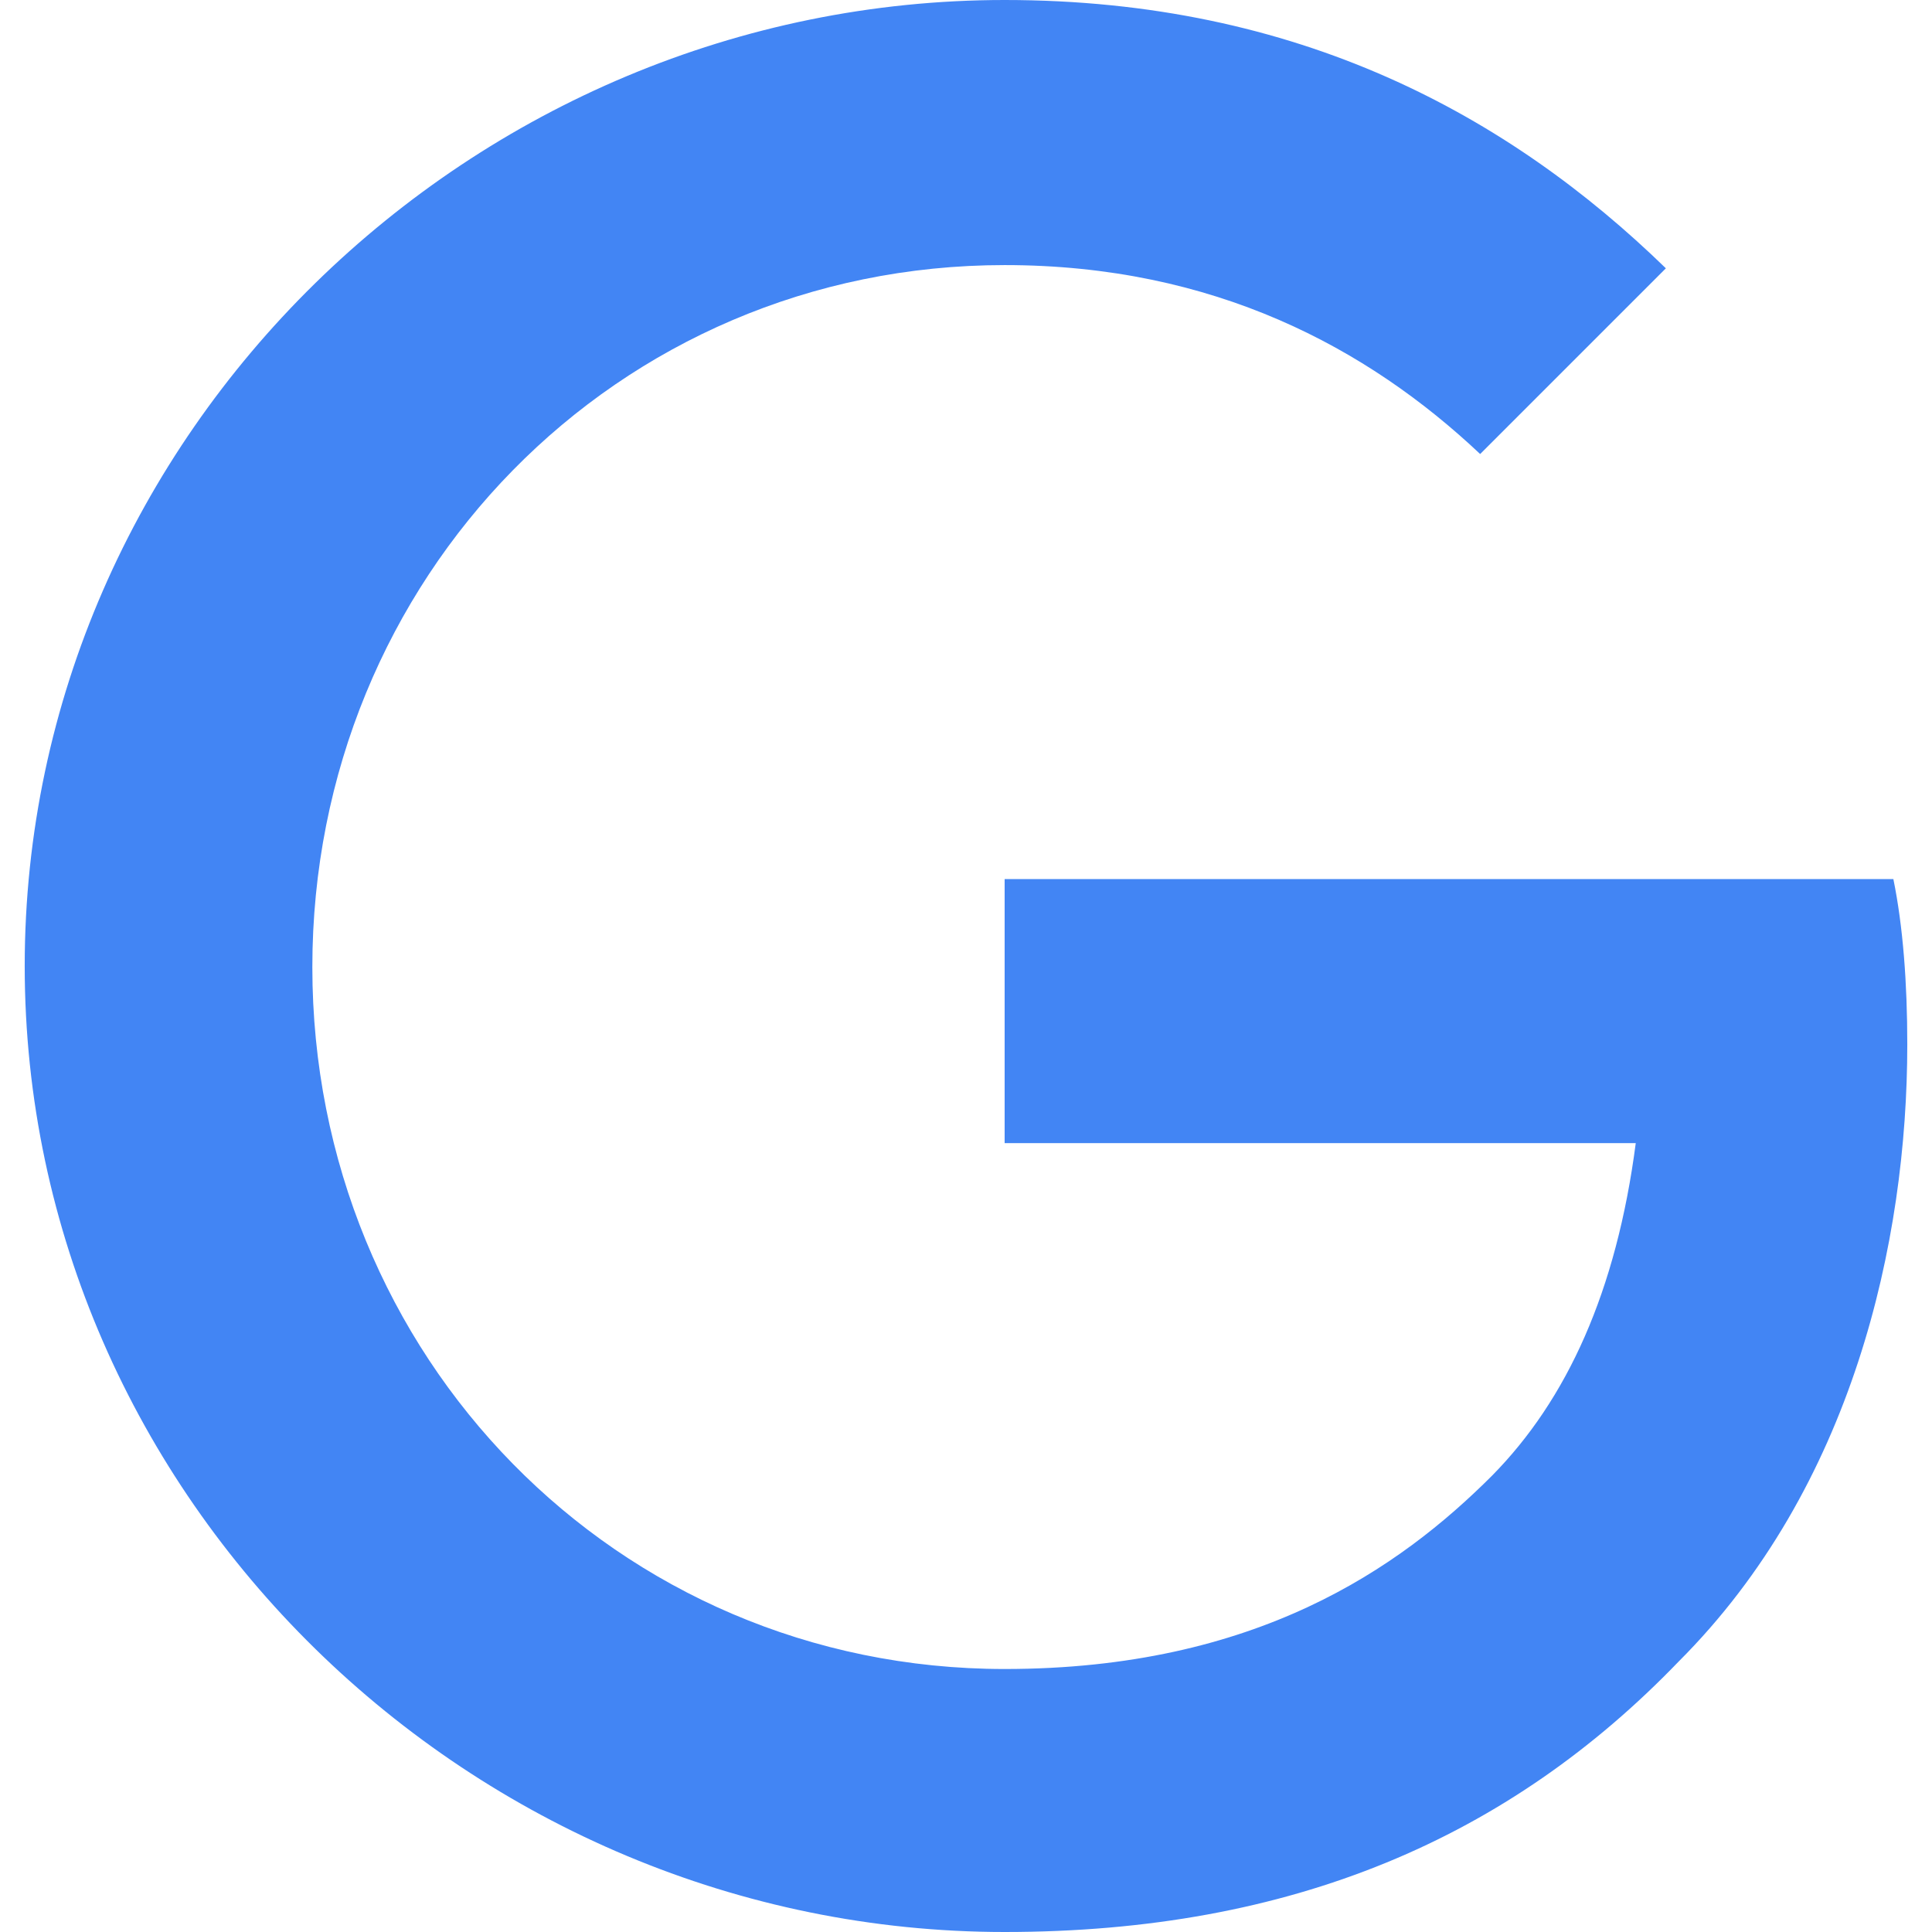
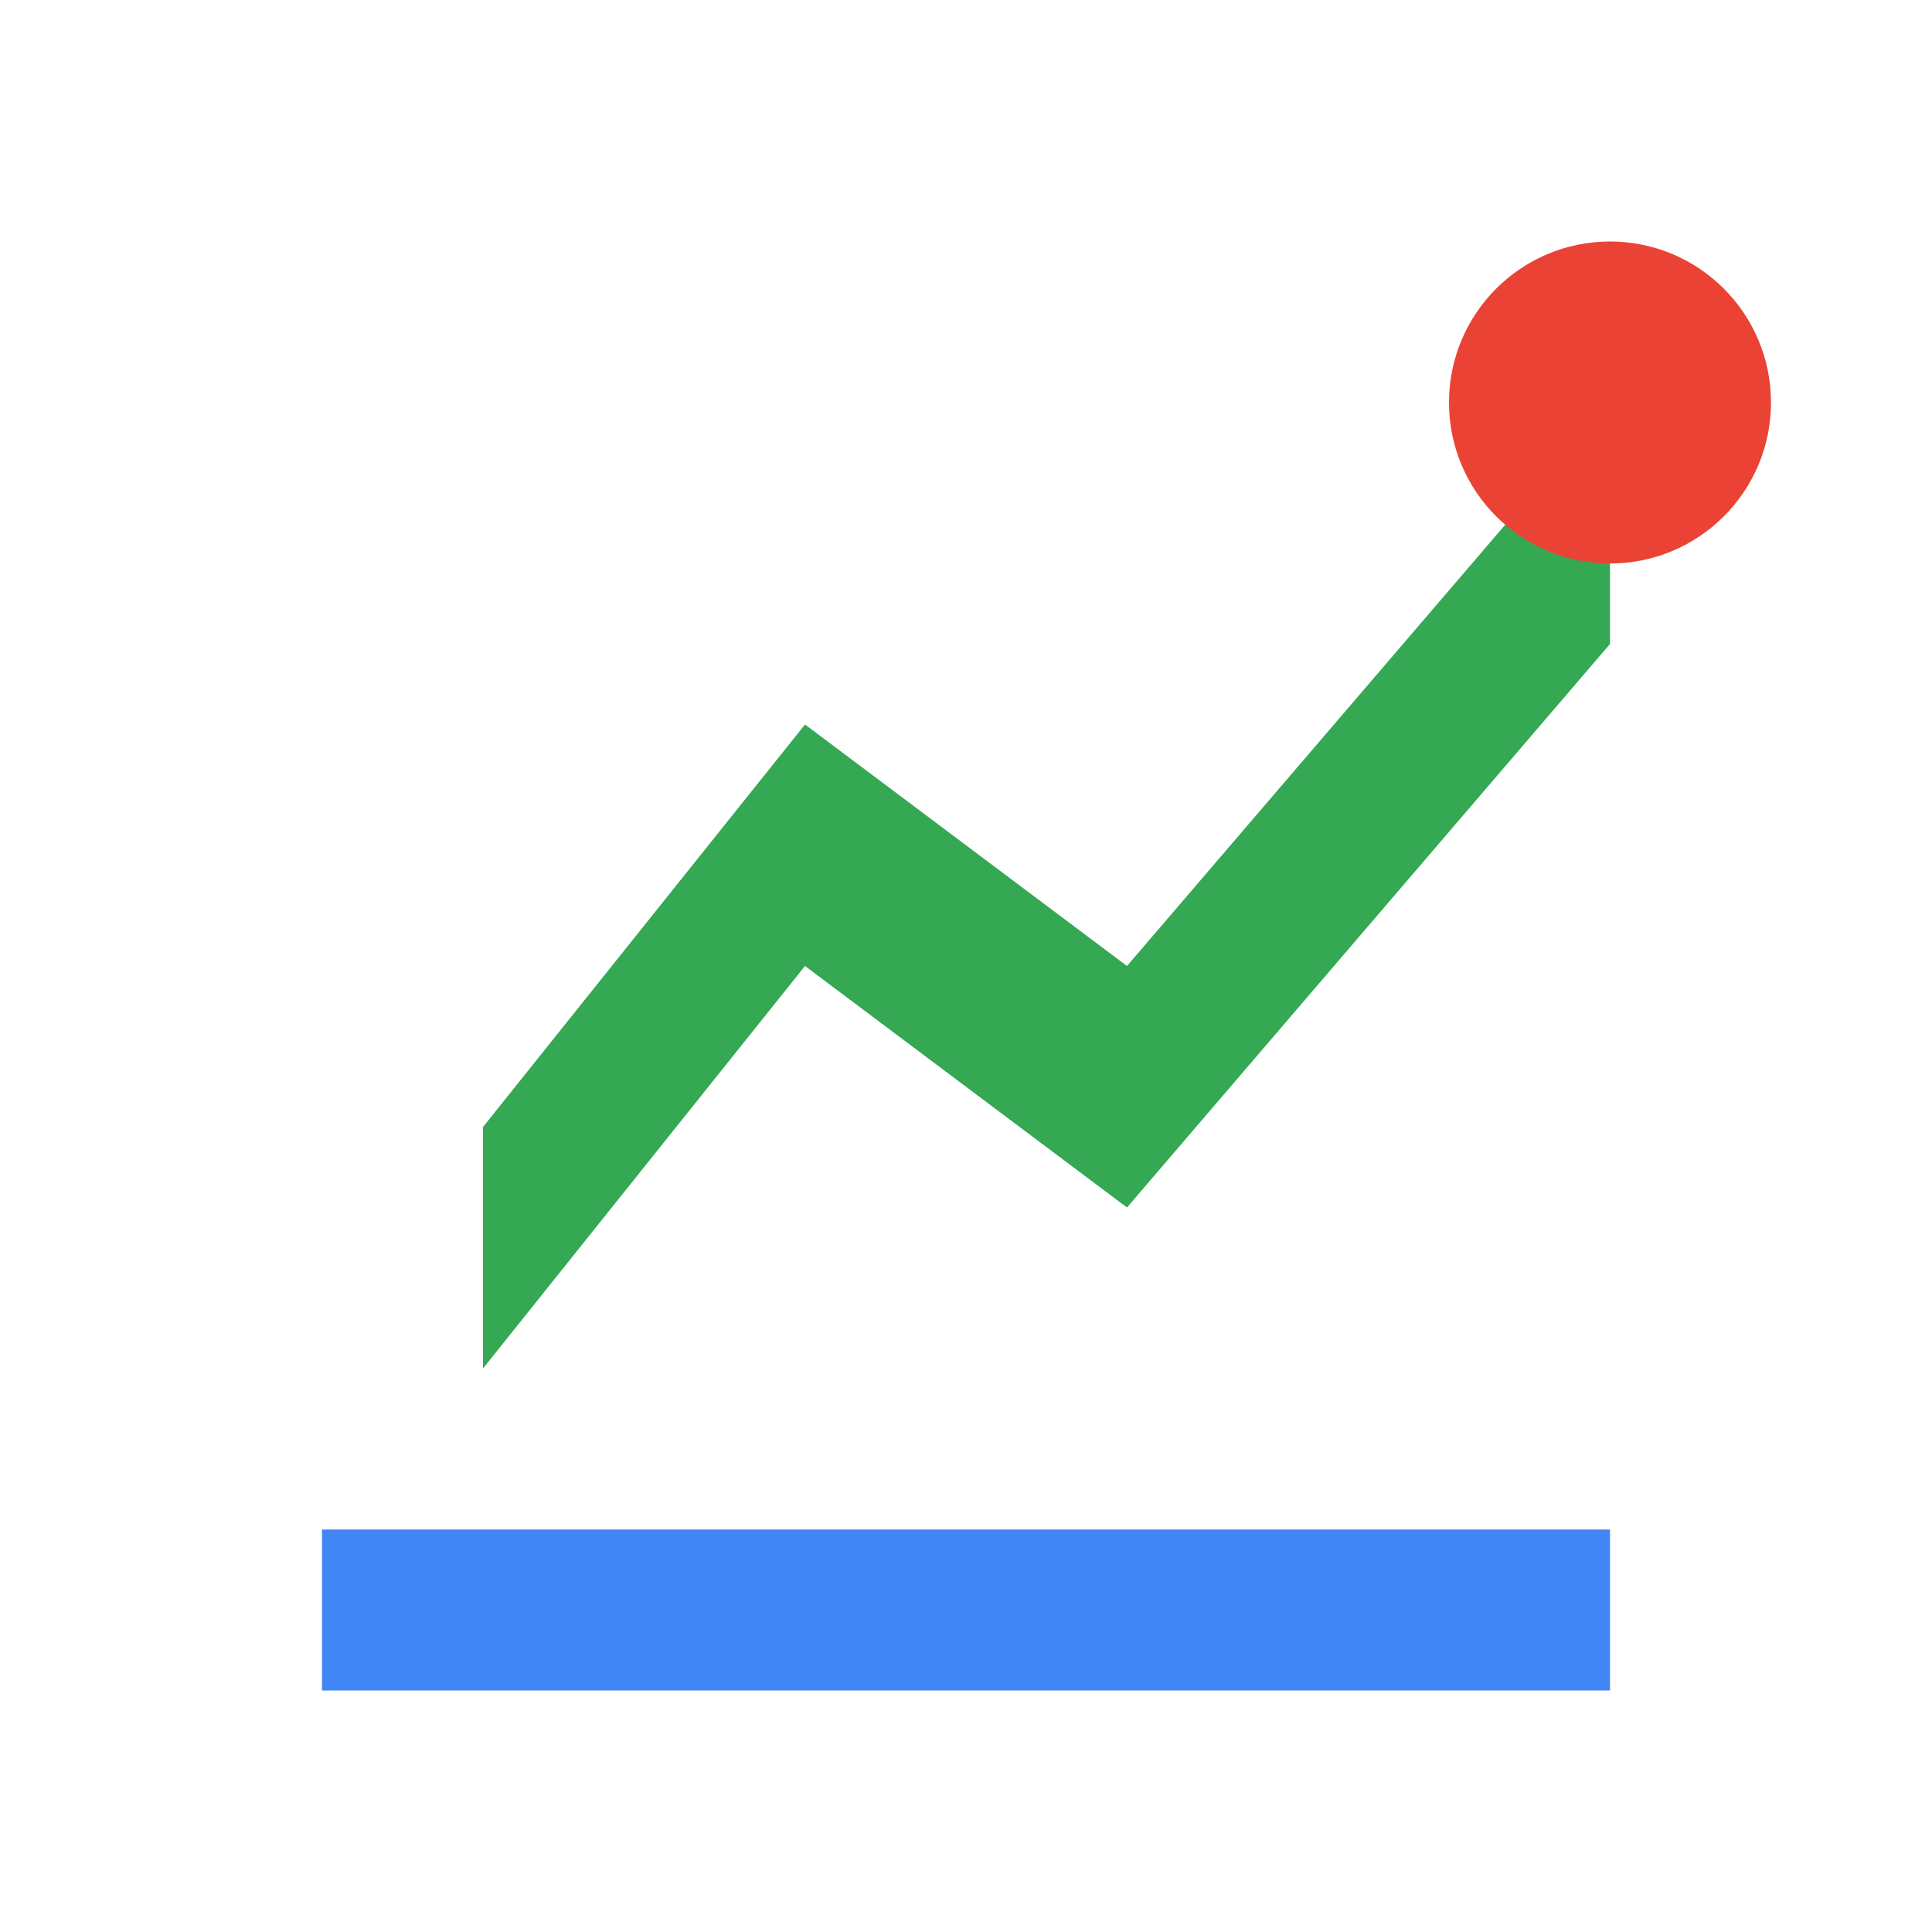
- <svg xmlns="http://www.w3.org/2000/svg" role="img" viewBox="0 0 24 24">
-   <path fill="#4285F4" d="M12.48 10.92v3.28h7.84c-.24 1.84-.853 3.187-1.787 4.133-1.147 1.147-2.933 2.4-6.053 2.4-4.827 0-8.6-3.893-8.6-8.72s3.773-8.72 8.6-8.72c2.6 0 4.507 1.027 5.907 2.347l2.307-2.307C18.747 1.44 16.133 0 12.48 0 5.867 0 .307 5.387.307 12s5.56 12 12.173 12c3.573 0 6.267-1.173 8.373-3.36 2.16-2.16 2.84-5.213 2.84-7.667 0-.76-.053-1.467-.173-2.053H12.48z" />
+ <svg xmlns="http://www.w3.org/2000/svg" viewBox="0 0 48 48">
+   <path fill="#4285F4" d="M8 38h32v4H8z" />
+   <path fill="#34A853" d="M12 28l8-10 8 6 12-14v6l-12 14-8-6-8 10z" />
+   <circle fill="#EA4335" cx="40" cy="10" r="4" />
</svg>
